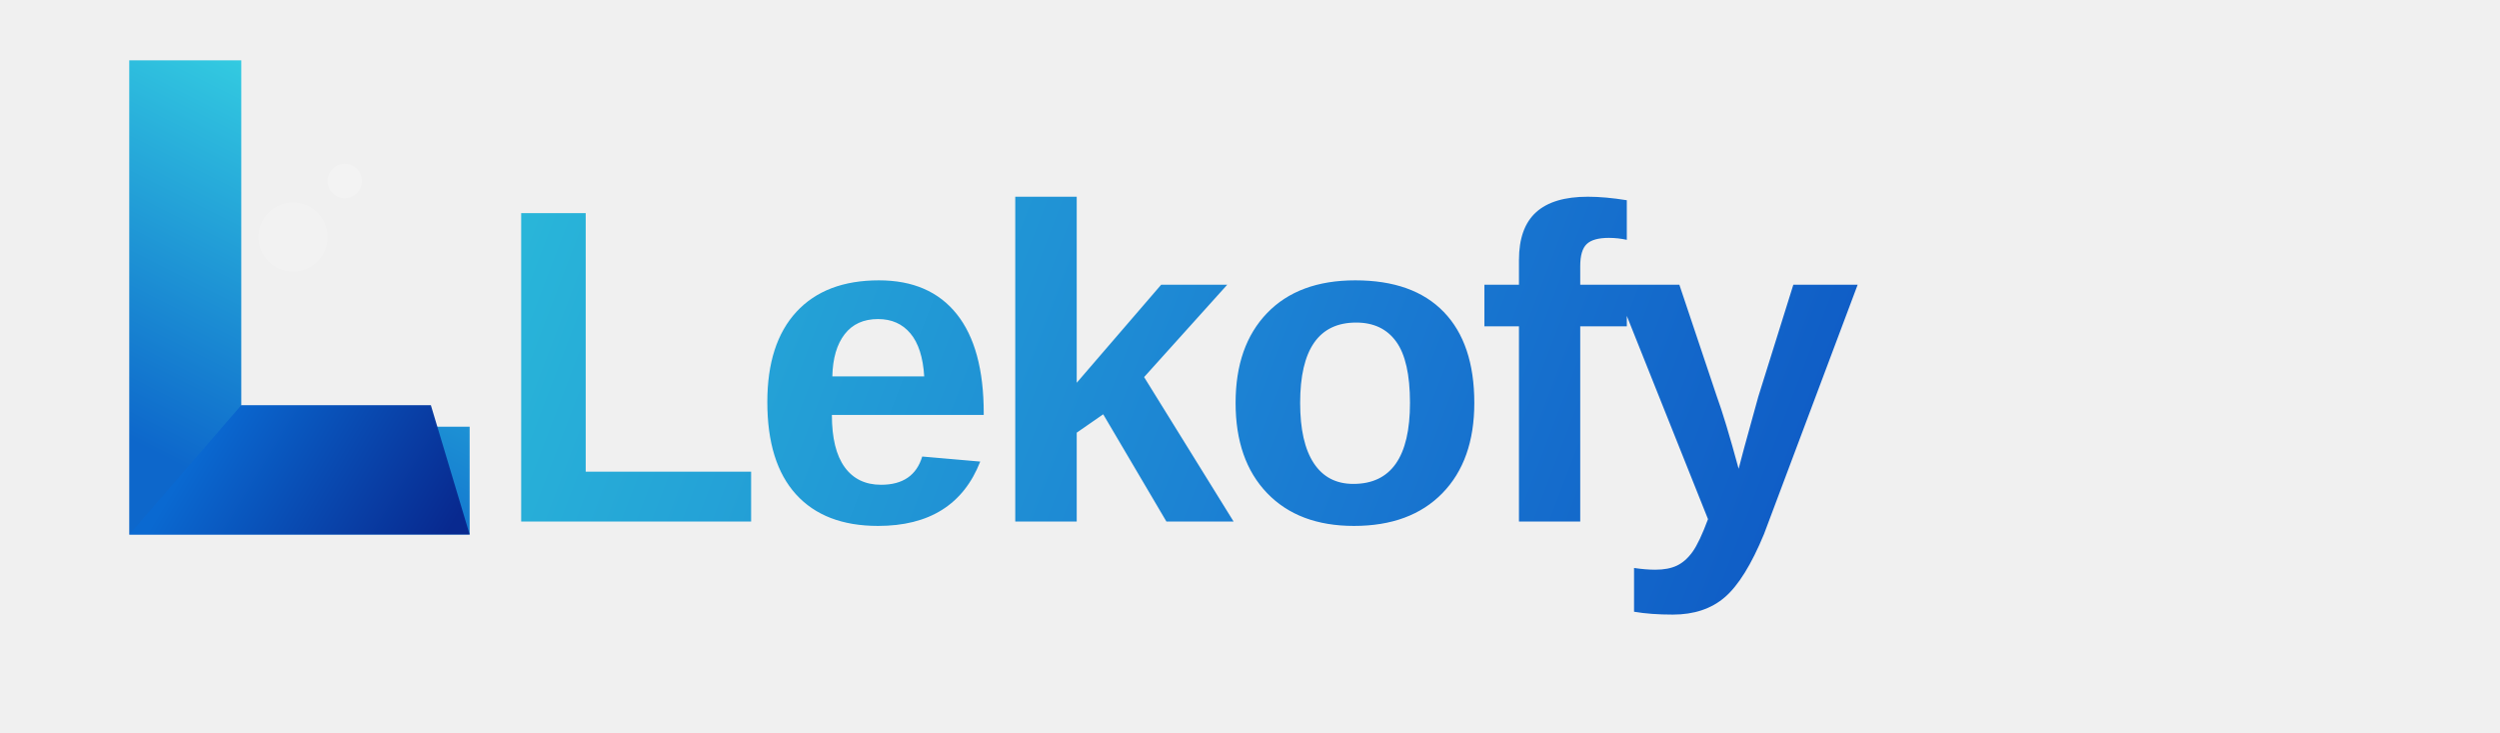
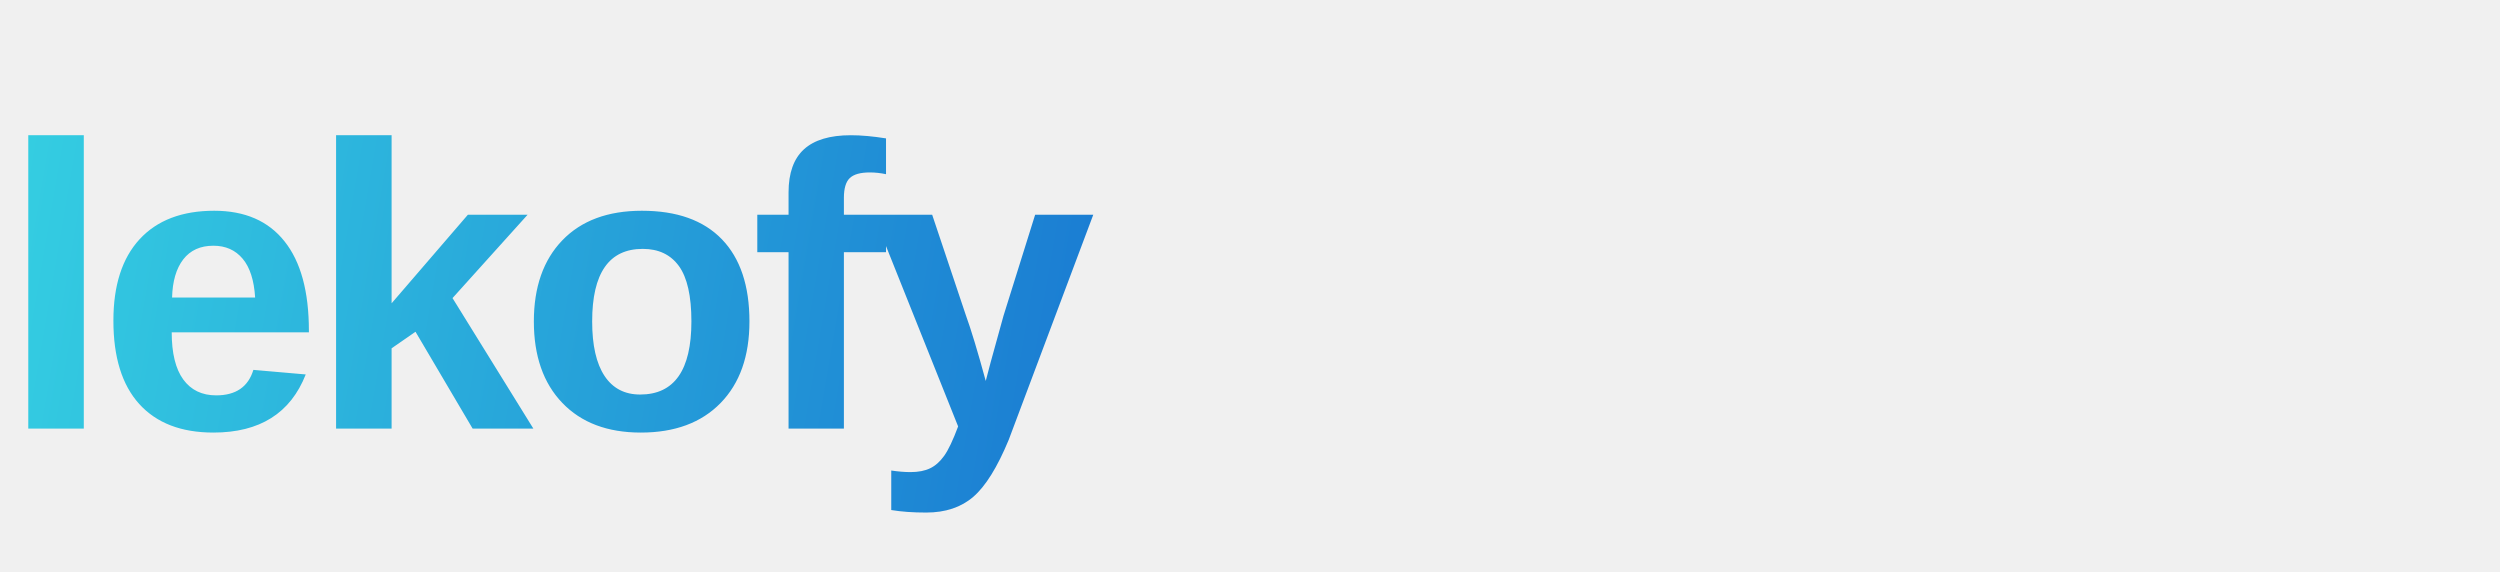
- <svg xmlns="http://www.w3.org/2000/svg" width="1160" height="340" viewBox="0 0 1160 340" fill="none">
+ <svg xmlns="http://www.w3.org/2000/svg" width="420" height="96" viewBox="0 0 420 96" fill="none">
  <defs>
-     <linearGradient id="lekofyTextGradient" x1="260" y1="48" x2="920" y2="300" gradientUnits="userSpaceOnUse">
-       <stop offset="0" stop-color="#29B6D9" />
-       <stop offset="0.55" stop-color="#1A7BD2" />
-       <stop offset="1" stop-color="#0A4EC0" />
-     </linearGradient>
-     <linearGradient id="lekofyIconLight" x1="120" y1="26" x2="34" y2="196" gradientUnits="userSpaceOnUse">
+     <linearGradient id="lekofyTextGradient" x1="0" y1="12" x2="420" y2="84" gradientUnits="userSpaceOnUse">
      <stop offset="0" stop-color="#35D0E2" />
-       <stop offset="1" stop-color="#0D67CB" />
-     </linearGradient>
-     <linearGradient id="lekofyIconDark" x1="94" y1="188" x2="196" y2="250" gradientUnits="userSpaceOnUse">
-       <stop offset="0" stop-color="#0A69D1" />
-       <stop offset="1" stop-color="#08298F" />
+       <stop offset="0.45" stop-color="#1A7BD2" />
+       <stop offset="1" stop-color="#7C3AED" />
    </linearGradient>
  </defs>
-   <g transform="translate(10 0)">
-     <path d="M50 28V248H208V198H102V28H50Z" fill="url(#lekofyIconLight)" />
-     <path d="M102 188H190L208 248H50L102 188Z" fill="url(#lekofyIconDark)" />
-     <circle cx="126" cy="110" r="16" fill="white" fill-opacity="0.16" />
-     <circle cx="150" cy="84" r="8" fill="white" fill-opacity="0.18" />
-   </g>
-   <text x="228" y="242" fill="url(#lekofyTextGradient)" font-family="Segoe UI, Arial, sans-serif" font-size="208" font-weight="700" letter-spacing="-7">
-     Lekofy
+   <text x="0" y="72" fill="url(#lekofyTextGradient)" font-family="Manrope, Segoe UI, Arial, sans-serif" font-size="68" font-weight="800" letter-spacing="-2.5">
+     lekofy
  </text>
</svg>
